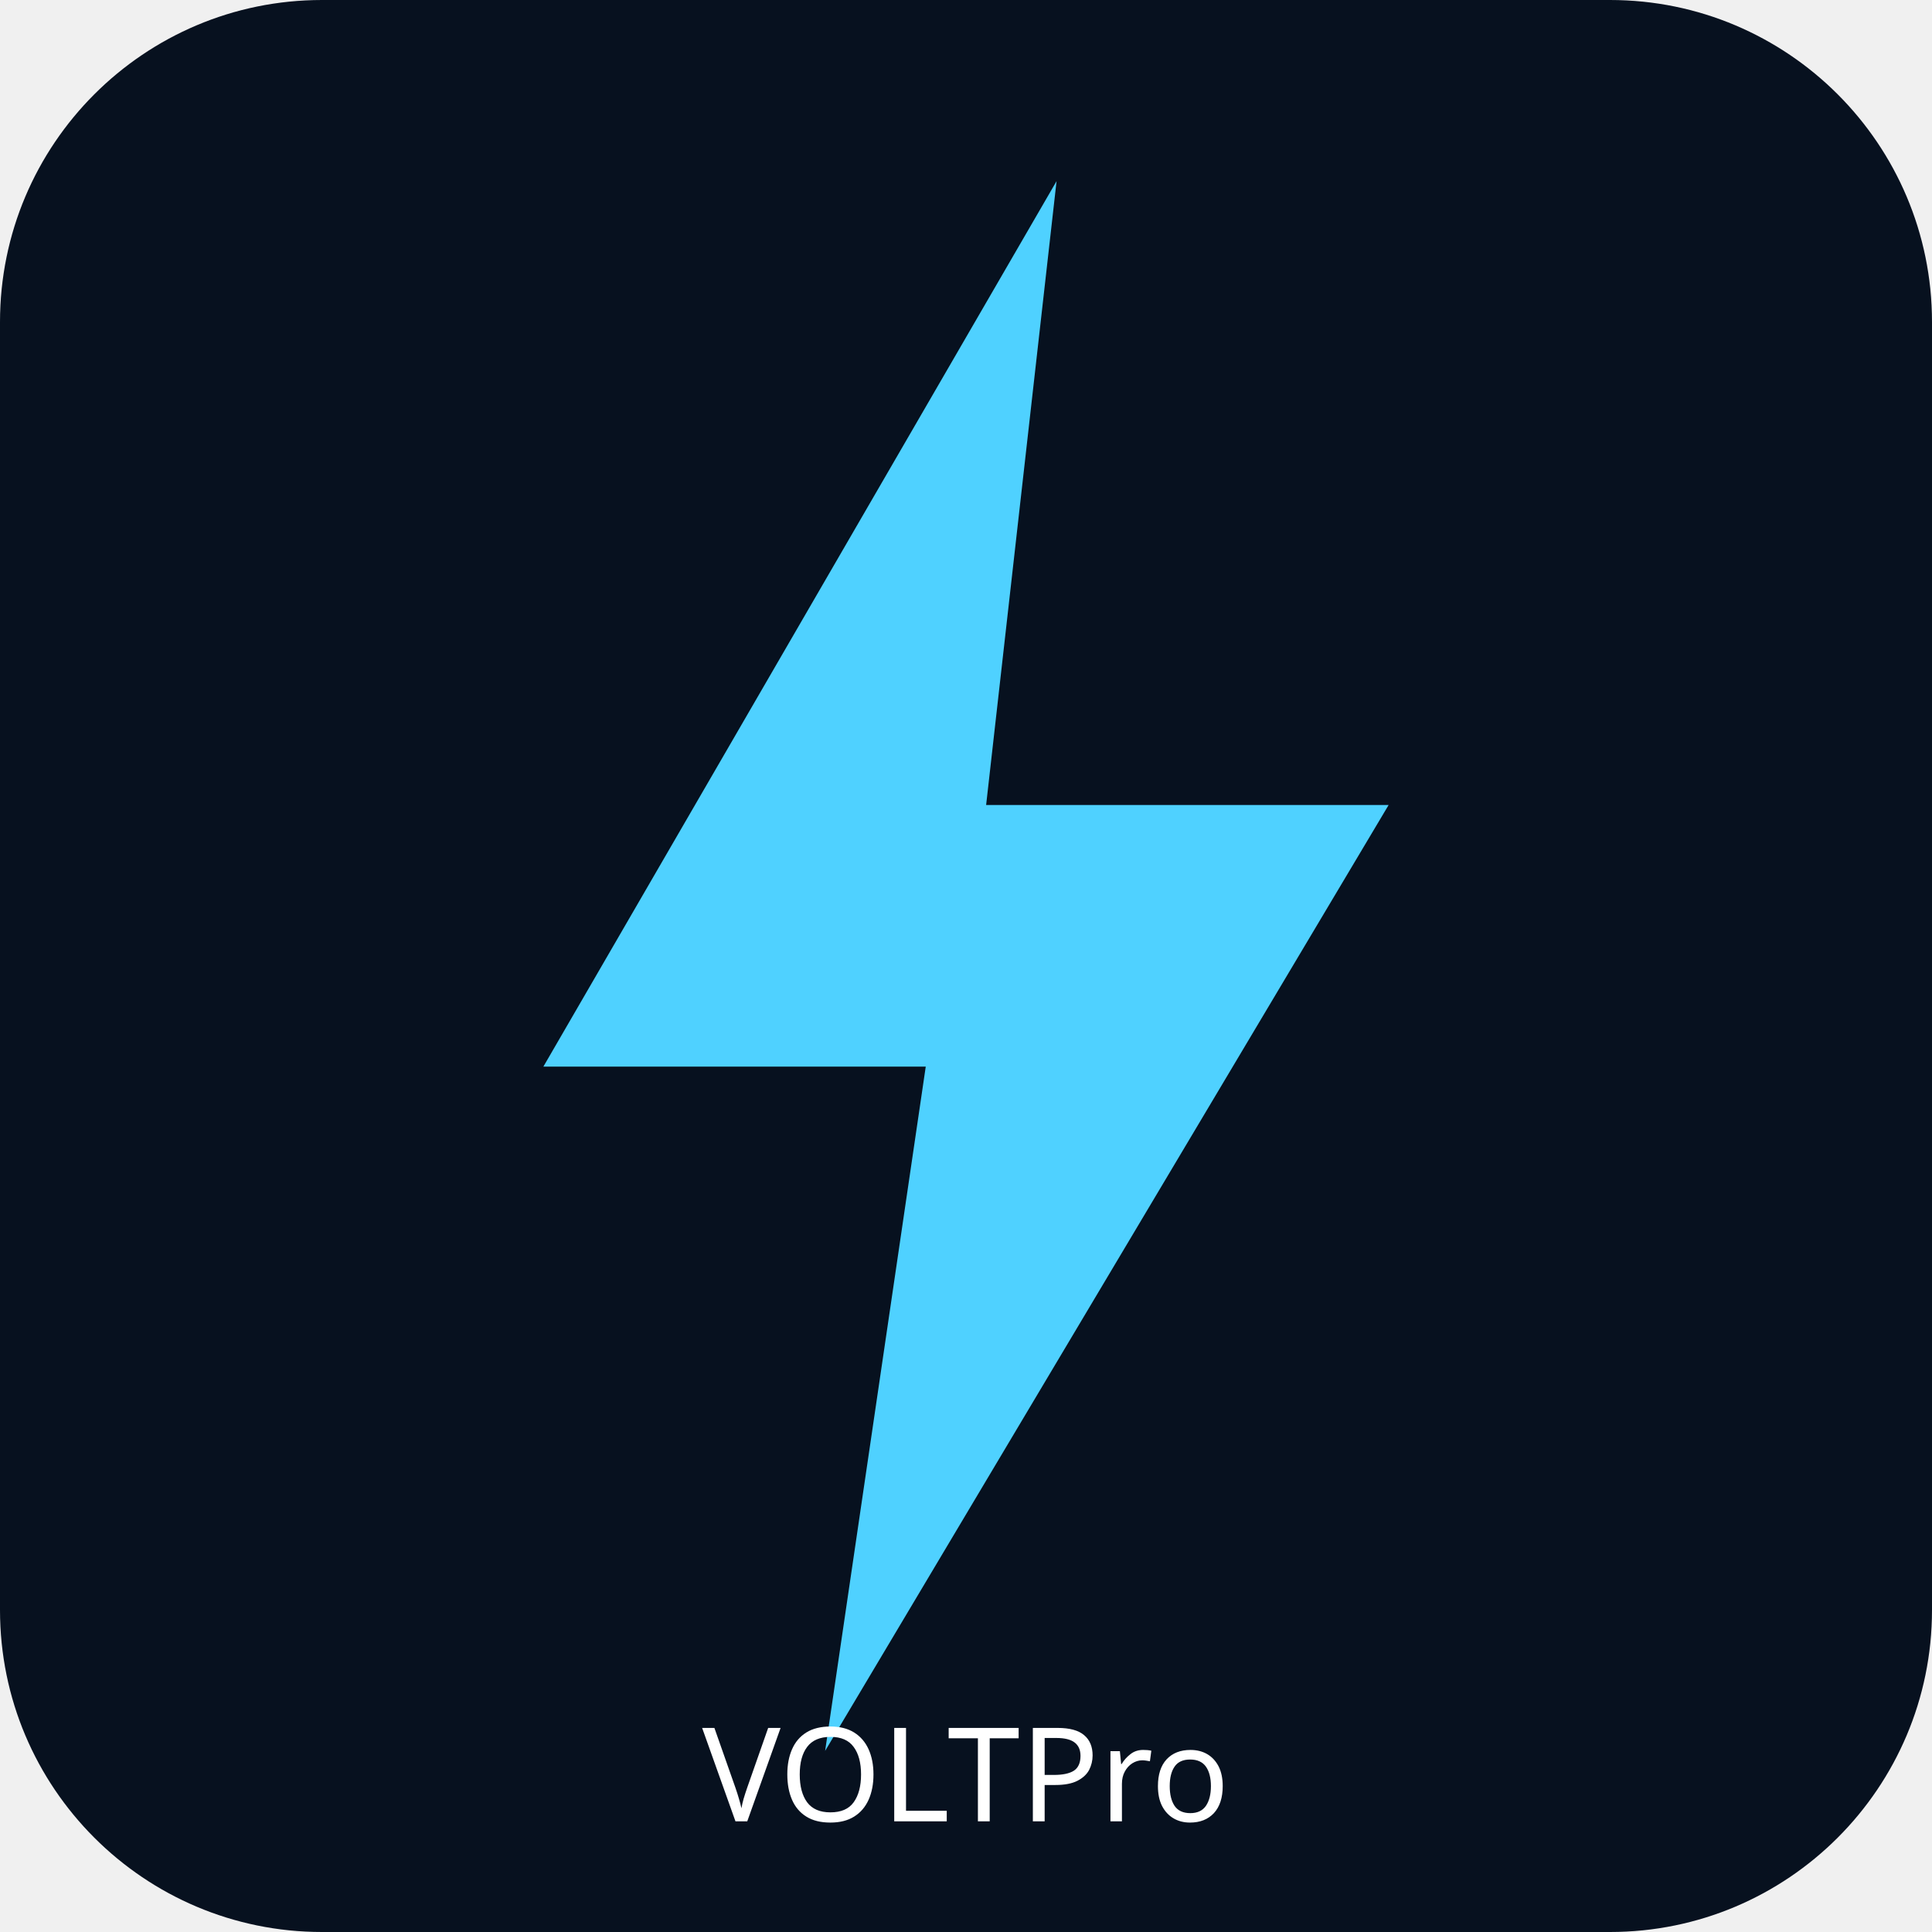
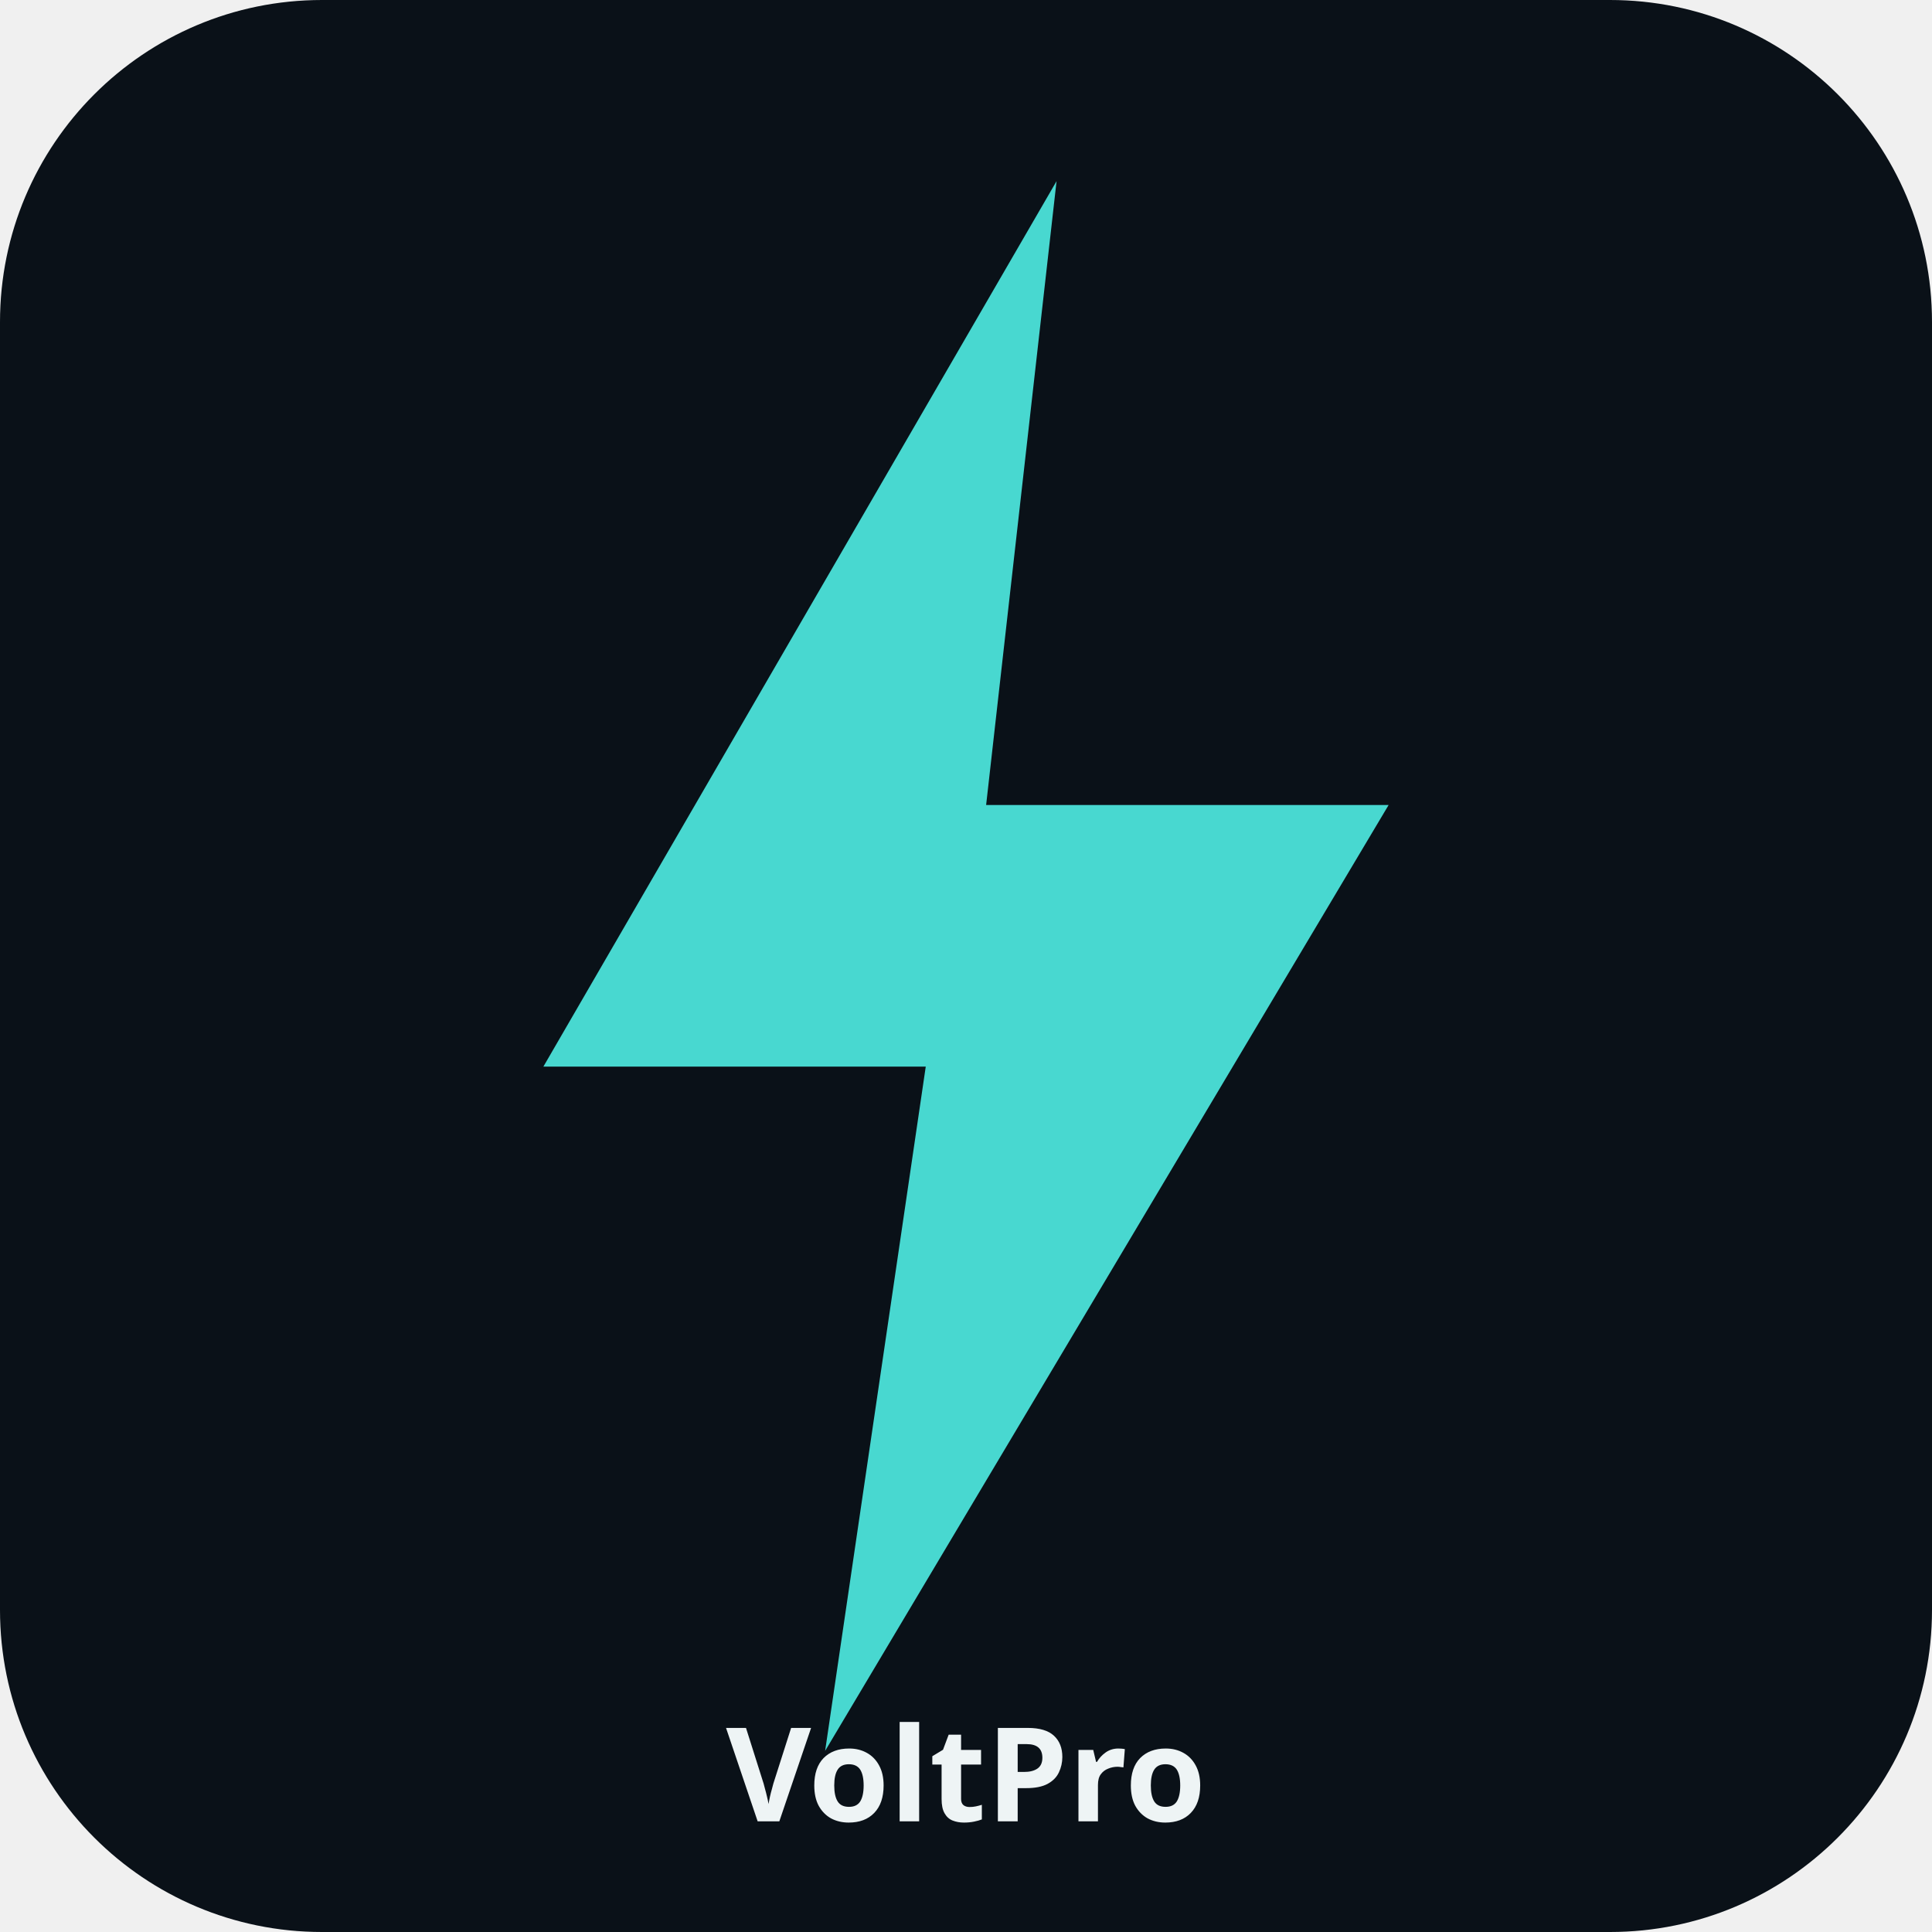
- <svg xmlns="http://www.w3.org/2000/svg" viewBox="0 0 192 192">
-   <rect width="192" height="192" rx="32" fill="#07111f" />
-   <path d="M105 18 54 106h38l-10 68 56-94h-40z" fill="#4fd1ff" />
-   <text x="96" y="181" text-anchor="middle" font-family="sans-serif" font-size="13" fill="#fff">VOLTPro</text>
+ <svg xmlns="http://www.w3.org/2000/svg" viewBox="0 0 192 192" role="img" aria-labelledby="title">
+   <rect width="192" height="192" rx="32" fill="#0a1118" />
+   <path d="M105 18 54 106h38l-10 68 56-94h-40z" fill="#48d8d0" />
+   <text x="96" y="181" text-anchor="middle" font-family="sans-serif" font-size="13" font-weight="700" fill="#eef4f5">VoltPro</text>
</svg>
